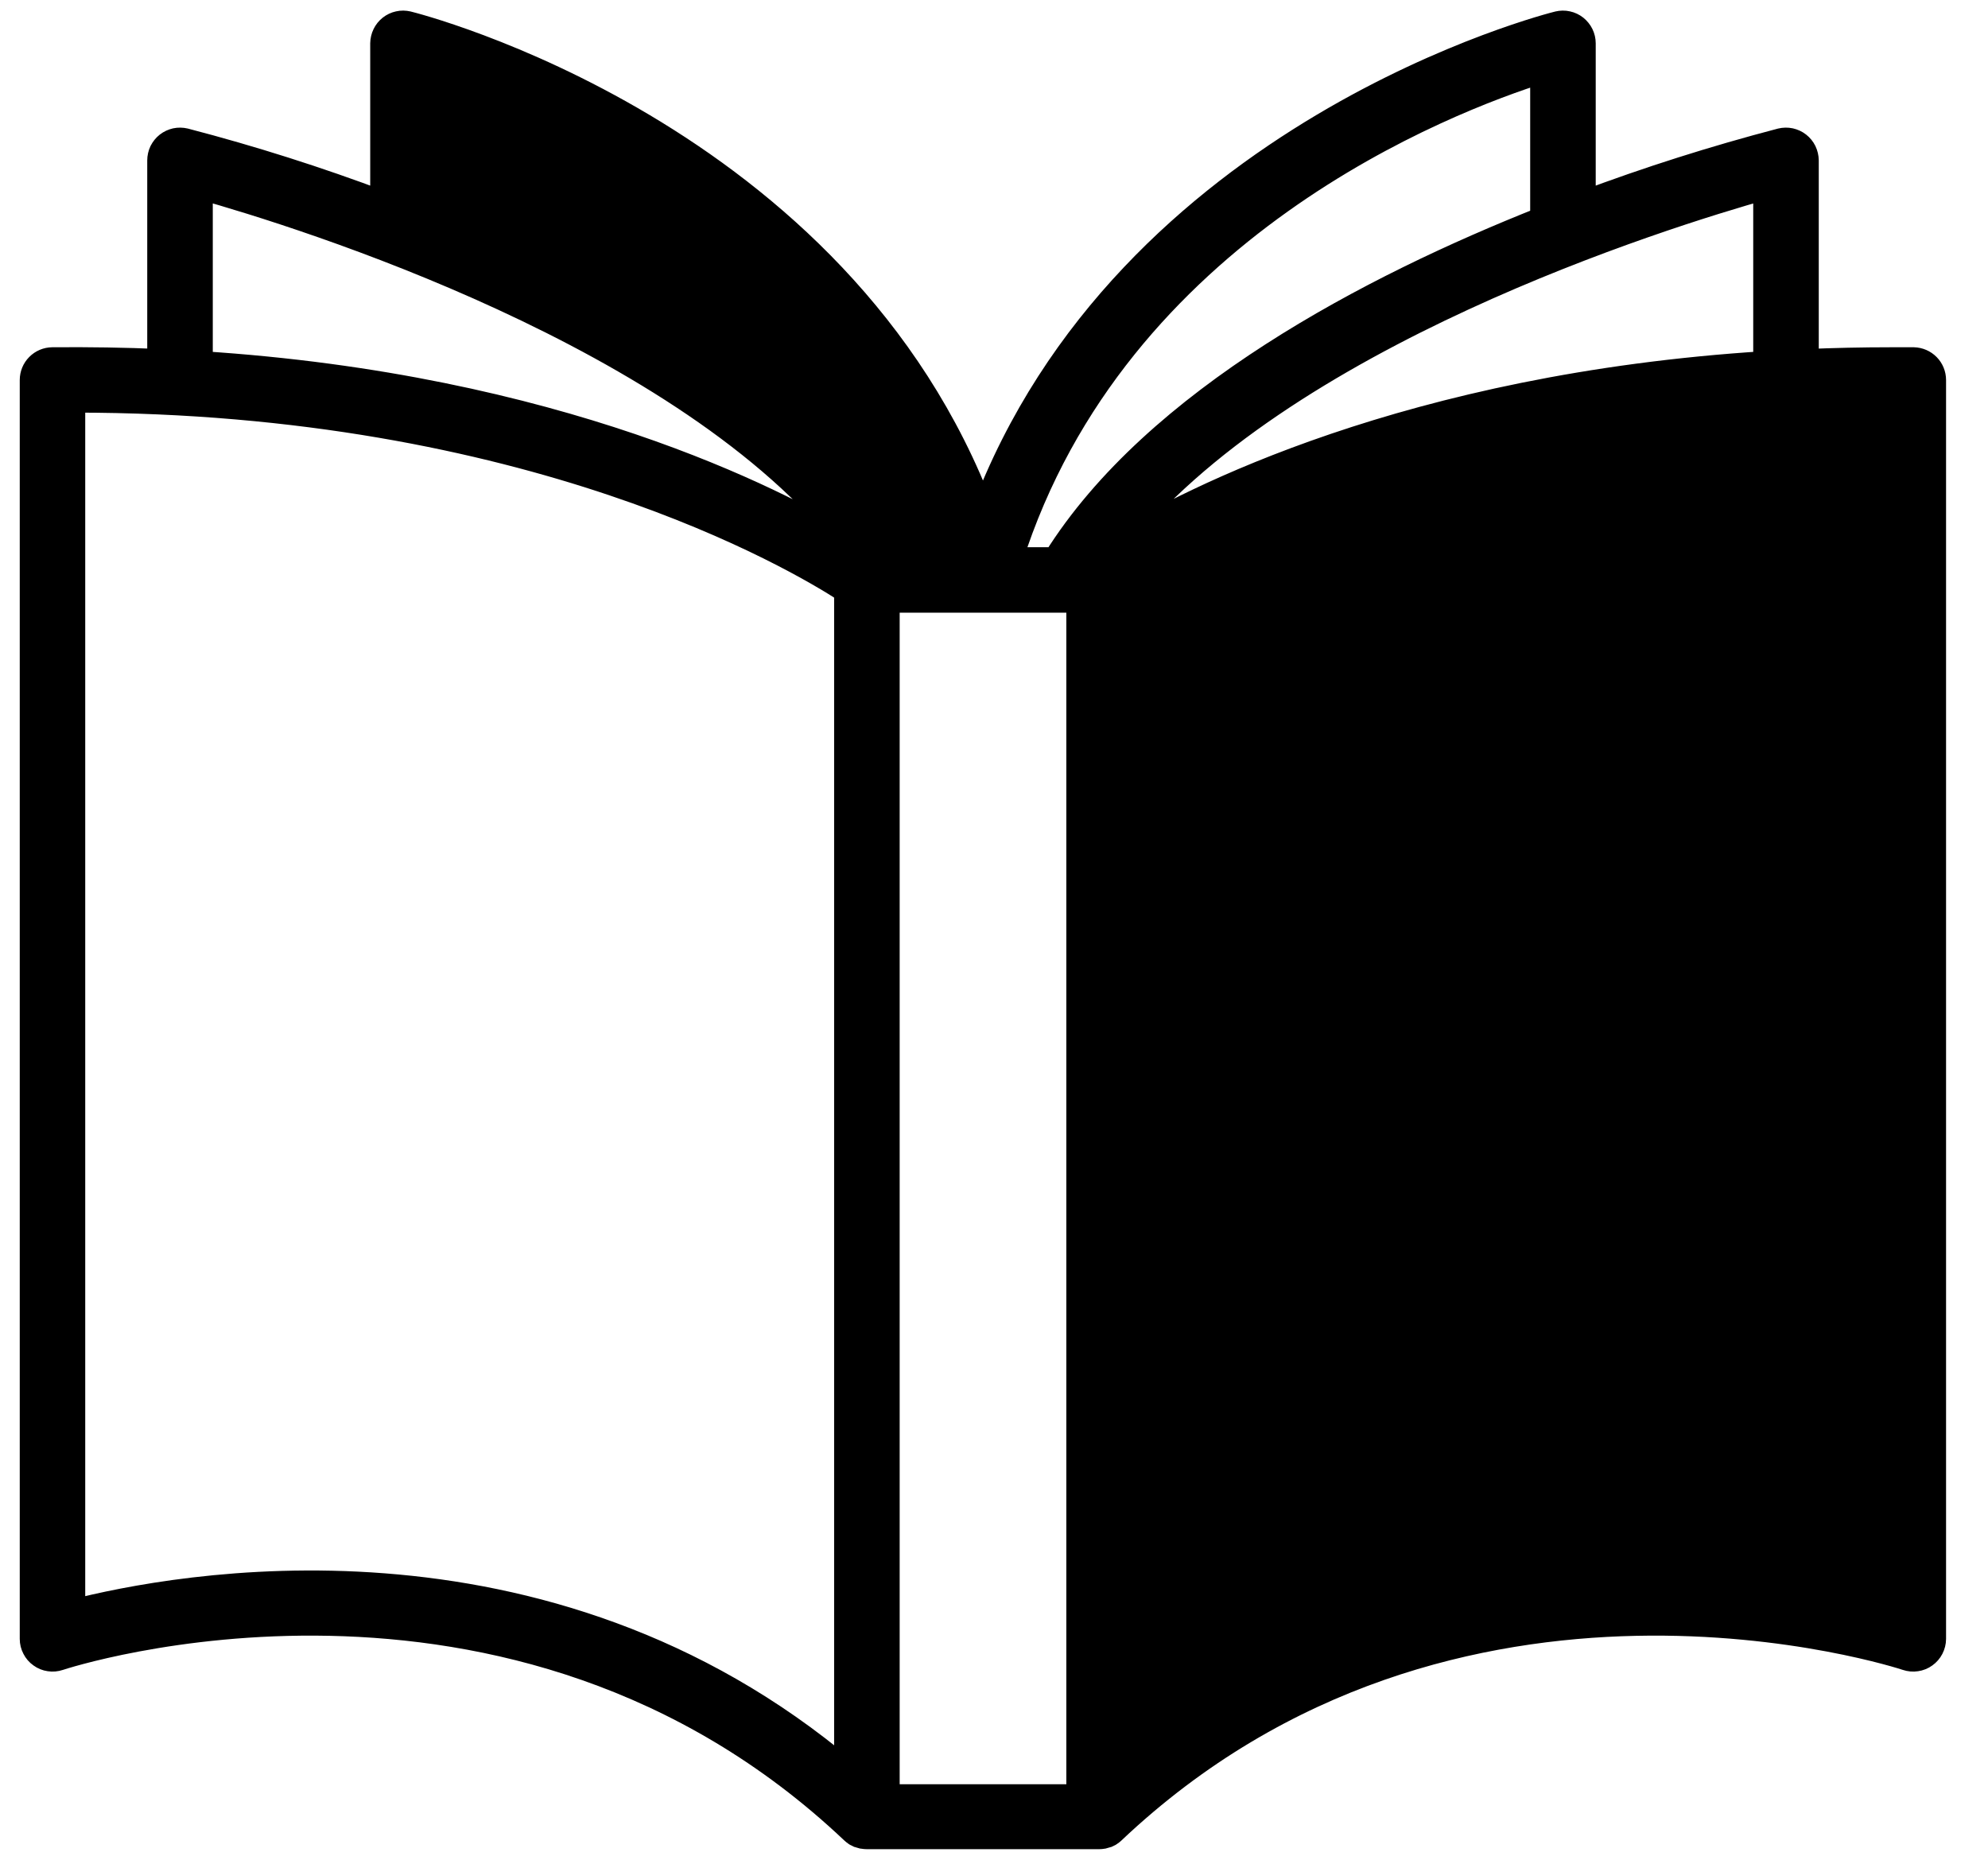
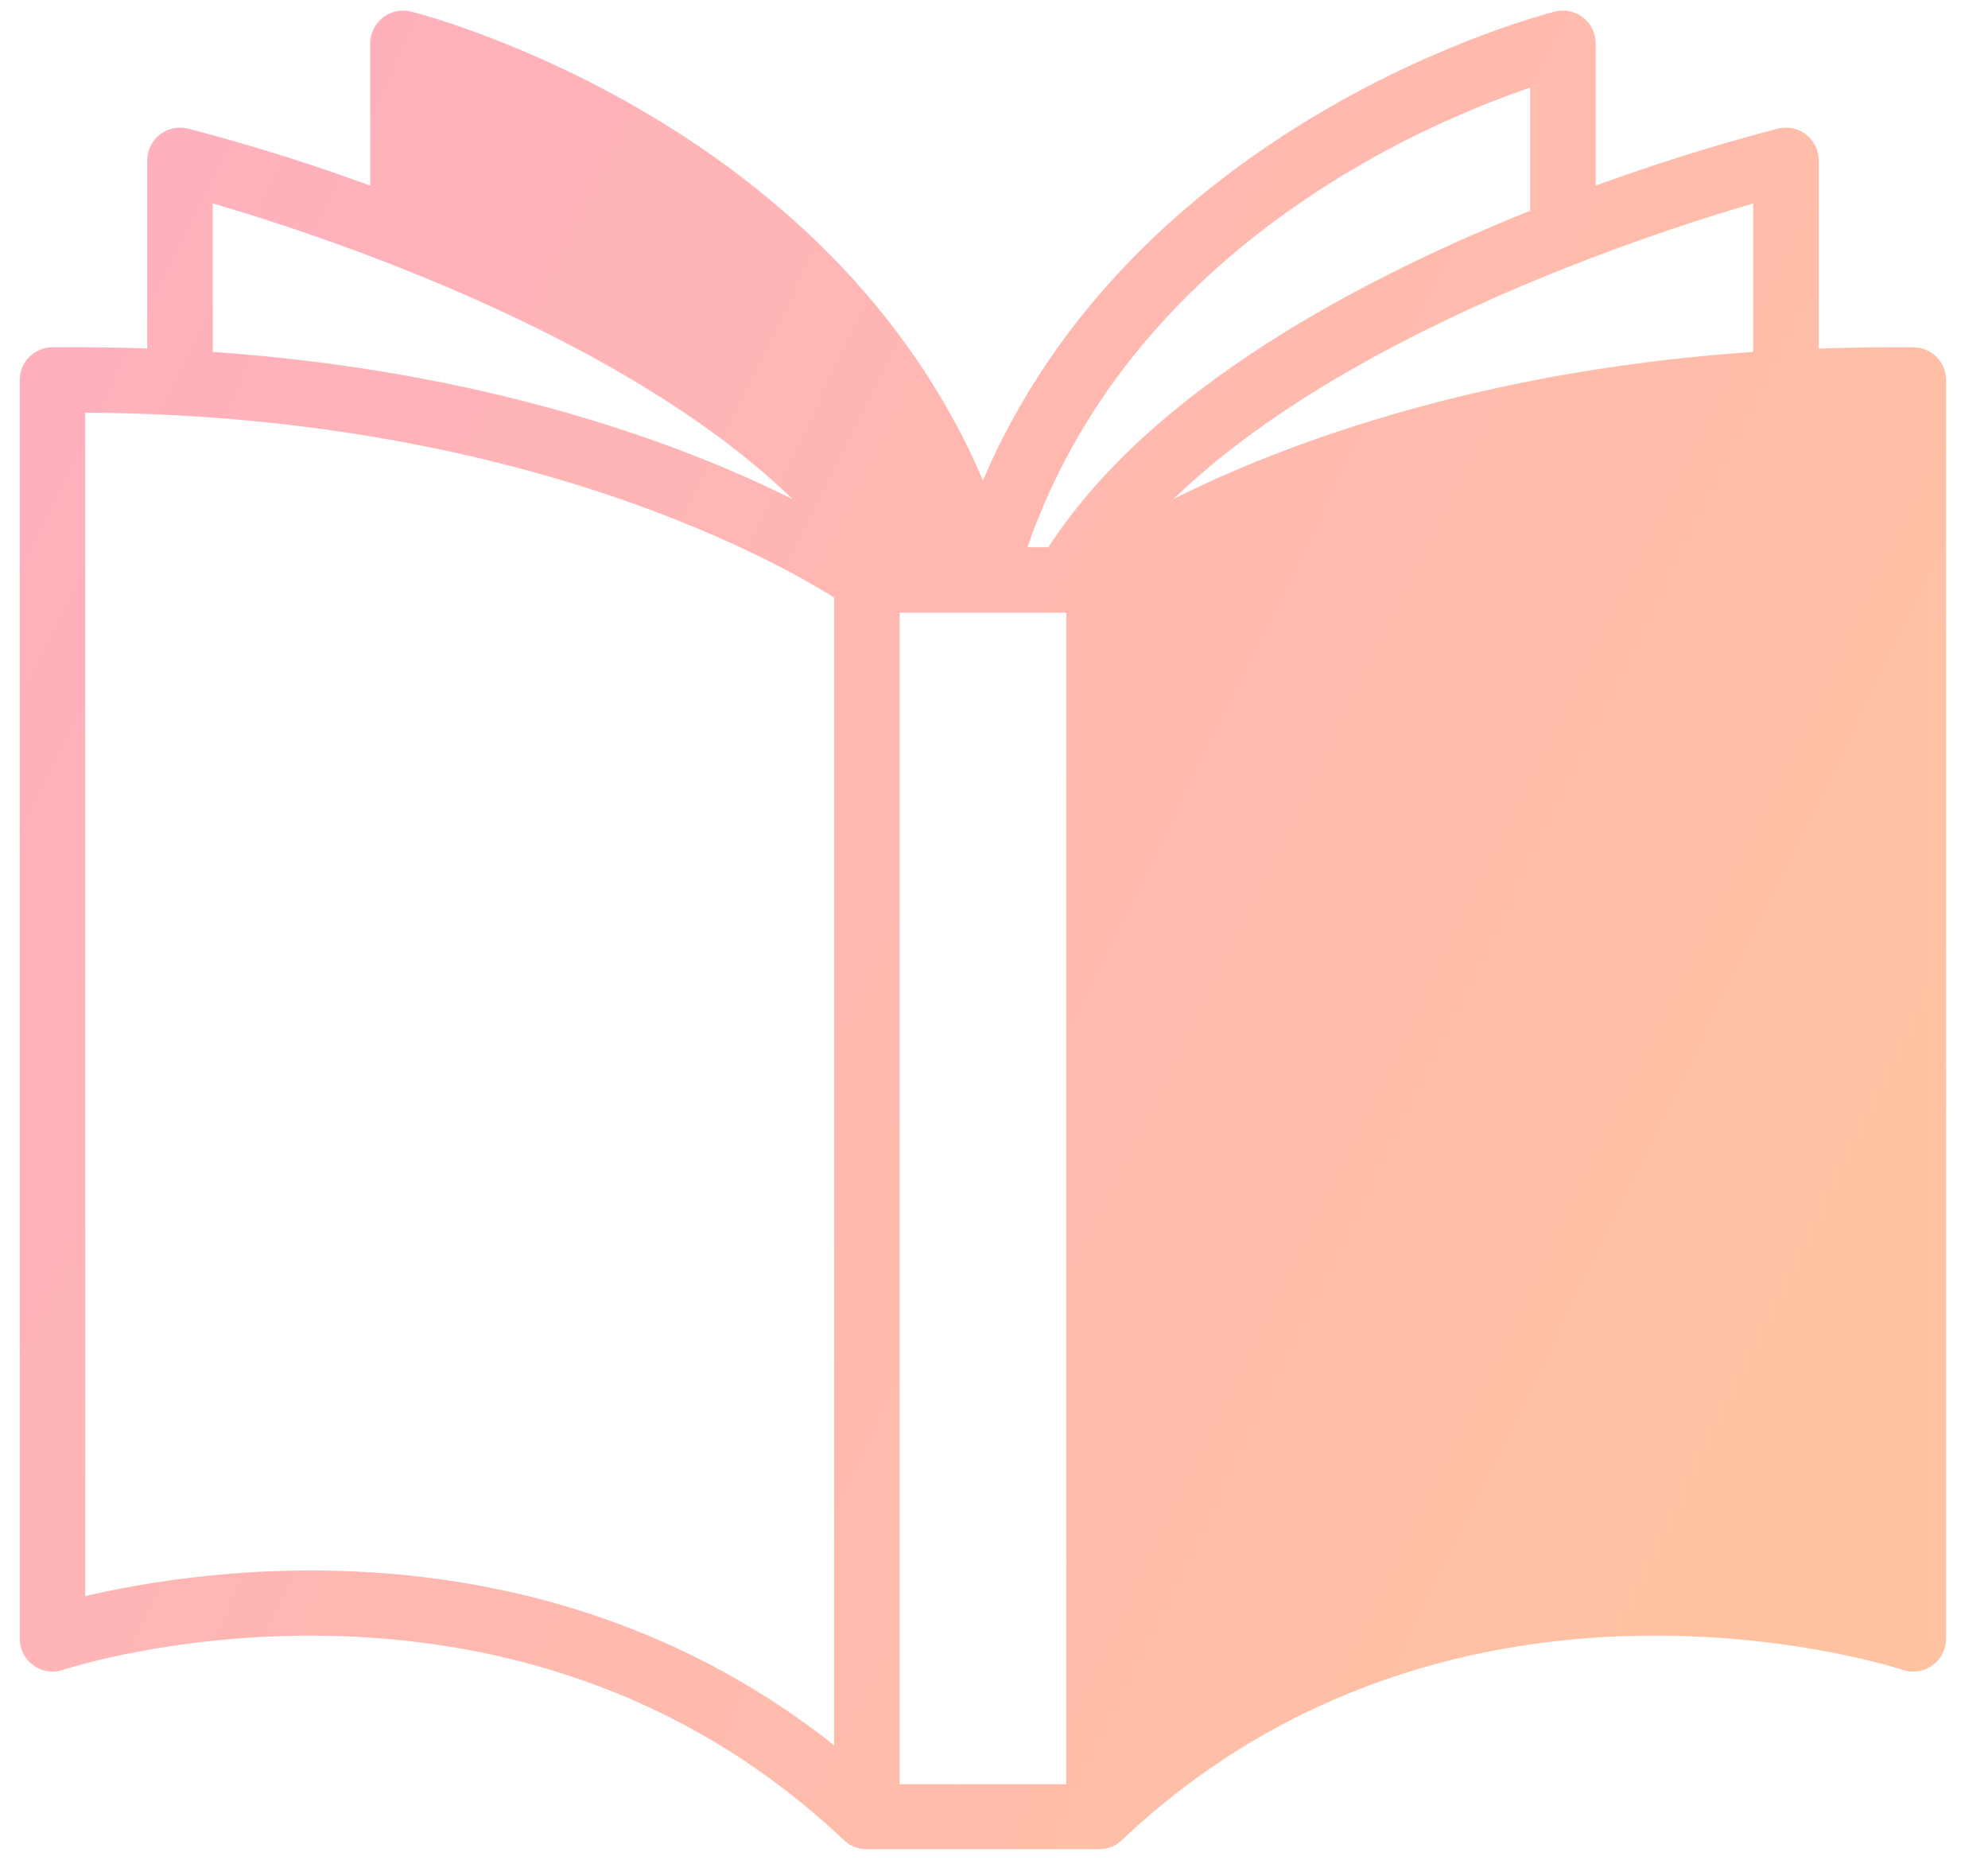
<svg xmlns="http://www.w3.org/2000/svg" width="31" height="29" viewBox="0 0 31 29" fill="none">
  <path d="M29.841 5.607H29.485C29.034 5.607 28.595 5.617 28.169 5.635V2.501C28.168 2.453 28.157 2.405 28.136 2.361C28.115 2.318 28.084 2.28 28.046 2.25C28.008 2.22 27.964 2.2 27.916 2.189C27.869 2.179 27.82 2.18 27.773 2.191C26.73 2.464 25.701 2.79 24.691 3.17V0.676C24.691 0.628 24.68 0.58 24.659 0.537C24.638 0.494 24.607 0.456 24.57 0.426C24.532 0.396 24.488 0.375 24.441 0.365C24.394 0.354 24.345 0.355 24.298 0.366C24.229 0.383 17.561 2.049 15.328 8.009C13.096 2.049 6.429 0.383 6.359 0.366C6.312 0.355 6.263 0.354 6.216 0.365C6.169 0.375 6.125 0.396 6.087 0.426C6.049 0.456 6.019 0.494 5.998 0.537C5.977 0.58 5.966 0.628 5.965 0.676V3.17C4.956 2.79 3.927 2.463 2.883 2.191C2.836 2.18 2.787 2.179 2.74 2.189C2.693 2.2 2.648 2.22 2.61 2.25C2.572 2.28 2.542 2.318 2.52 2.361C2.499 2.405 2.488 2.453 2.488 2.501V5.634C1.949 5.611 1.392 5.602 0.815 5.607C0.731 5.608 0.651 5.642 0.592 5.702C0.533 5.761 0.5 5.842 0.5 5.926V25.556C0.5 25.606 0.512 25.656 0.536 25.701C0.559 25.746 0.592 25.785 0.634 25.814C0.675 25.844 0.722 25.863 0.772 25.87C0.822 25.878 0.873 25.873 0.921 25.857C0.99 25.833 7.99 23.537 13.299 28.561C13.312 28.573 13.327 28.585 13.342 28.595L13.348 28.599C13.364 28.608 13.38 28.616 13.396 28.623H13.402C13.419 28.629 13.437 28.634 13.454 28.638H13.463C13.481 28.641 13.5 28.643 13.518 28.643H17.138C17.157 28.643 17.175 28.641 17.193 28.638H17.198C17.216 28.634 17.233 28.629 17.25 28.623H17.256C17.273 28.616 17.289 28.608 17.305 28.599L17.31 28.595C17.326 28.585 17.34 28.574 17.354 28.561C22.663 23.537 29.662 25.833 29.732 25.857C29.78 25.873 29.831 25.878 29.881 25.87C29.931 25.863 29.979 25.844 30.02 25.814C30.061 25.785 30.095 25.746 30.118 25.701C30.141 25.656 30.154 25.606 30.154 25.556V5.926C30.154 5.842 30.121 5.762 30.063 5.703C30.004 5.643 29.925 5.609 29.841 5.607ZM27.531 5.667C21.971 6.017 18.551 7.79 17.392 8.499C19.943 5.23 25.936 3.367 27.531 2.918V5.667ZM24.053 1.102V3.416C21.39 4.472 18.016 6.224 16.455 8.725H15.755C17.401 3.538 22.581 1.564 24.053 1.102ZM3.126 2.917C4.721 3.366 10.716 5.229 13.266 8.5C12.106 7.794 8.682 6.021 3.126 5.667V2.917ZM1.137 25.134V6.242H1.162C8.272 6.242 12.429 8.712 13.199 9.213V27.619C8.468 23.622 2.722 24.727 1.137 25.134ZM13.837 9.362H16.82V28.014H13.837V9.362Z" fill="url(#paint0_linear_159_146)" />
  <path d="M6.602 1.102C8.075 1.561 13.256 3.53 14.901 8.725H14.202M17.454 27.62C22.186 23.622 27.929 24.723 29.518 25.134V6.242H29.491M29.841 5.607H29.485C29.034 5.607 28.595 5.617 28.169 5.635V2.501C28.168 2.453 28.157 2.405 28.136 2.361C28.115 2.318 28.084 2.28 28.046 2.25C28.008 2.22 27.964 2.2 27.916 2.189C27.869 2.179 27.82 2.18 27.773 2.191C26.73 2.464 25.701 2.79 24.691 3.17V0.676C24.691 0.628 24.68 0.58 24.659 0.537C24.638 0.494 24.607 0.456 24.57 0.426C24.532 0.396 24.488 0.375 24.441 0.365C24.394 0.354 24.345 0.355 24.298 0.366C24.229 0.383 17.561 2.049 15.328 8.009C13.096 2.049 6.429 0.383 6.359 0.366C6.312 0.355 6.263 0.354 6.216 0.365C6.169 0.375 6.125 0.396 6.087 0.426C6.049 0.456 6.019 0.494 5.998 0.537C5.977 0.58 5.966 0.628 5.965 0.676V3.17C4.956 2.79 3.927 2.463 2.883 2.191C2.836 2.18 2.787 2.179 2.74 2.189C2.693 2.2 2.648 2.22 2.61 2.25C2.572 2.28 2.542 2.318 2.52 2.361C2.499 2.405 2.488 2.453 2.488 2.501V5.634C1.949 5.611 1.392 5.602 0.815 5.607C0.731 5.608 0.651 5.642 0.592 5.702C0.533 5.761 0.5 5.842 0.5 5.926V25.556C0.5 25.606 0.512 25.656 0.536 25.701C0.559 25.746 0.592 25.785 0.634 25.814C0.675 25.844 0.722 25.863 0.772 25.87C0.822 25.878 0.873 25.873 0.921 25.857C0.99 25.833 7.99 23.537 13.299 28.561C13.312 28.573 13.327 28.585 13.342 28.595L13.348 28.599C13.364 28.608 13.38 28.616 13.396 28.623H13.402C13.419 28.629 13.437 28.634 13.454 28.638H13.463C13.481 28.641 13.5 28.643 13.518 28.643H17.138C17.157 28.643 17.175 28.641 17.193 28.638H17.198C17.216 28.634 17.233 28.629 17.25 28.623H17.256C17.273 28.616 17.289 28.608 17.305 28.599L17.31 28.595C17.326 28.585 17.34 28.574 17.354 28.561C22.663 23.537 29.662 25.833 29.732 25.857C29.78 25.873 29.831 25.878 29.881 25.87C29.931 25.863 29.979 25.844 30.02 25.814C30.061 25.785 30.095 25.746 30.118 25.701C30.141 25.656 30.154 25.606 30.154 25.556V5.926C30.154 5.842 30.121 5.762 30.063 5.703C30.004 5.643 29.925 5.609 29.841 5.607ZM27.531 5.667C21.971 6.017 18.551 7.79 17.392 8.499C19.943 5.23 25.936 3.367 27.531 2.918V5.667ZM24.053 1.102V3.416C21.39 4.472 18.016 6.224 16.455 8.725H15.755C17.401 3.538 22.581 1.564 24.053 1.102ZM3.126 2.917C4.721 3.366 10.716 5.229 13.266 8.5C12.106 7.794 8.682 6.021 3.126 5.667V2.917ZM1.137 25.134V6.242H1.162C8.272 6.242 12.429 8.712 13.199 9.213V27.619C8.468 23.622 2.722 24.727 1.137 25.134ZM13.837 9.362H16.82V28.014H13.837V9.362Z" stroke="url(#paint1_linear_159_146)" stroke-width="0.384" stroke-miterlimit="1.414" stroke-linejoin="bevel" />
  <defs>
    <linearGradient id="paint0_linear_159_146" x1="2.986" y1="1.45" x2="31.812" y2="15.562" gradientUnits="userSpaceOnUse">
-       <stop stopColor="#FFB0BD" />
-       <stop offset="1" stopColor="#FFC2A1" />
+       <stop stop-color="#FFB0BD" />
+       <stop offset="1" stop-color="#FFC2A1" />
    </linearGradient>
    <linearGradient id="paint1_linear_159_146" x1="2.986" y1="1.45" x2="31.812" y2="15.562" gradientUnits="userSpaceOnUse">
-       <stop stopColor="#FFB0BD" />
-       <stop offset="1" stopColor="#FFC2A1" />
+       <stop stop-color="#FFB0BD" />
+       <stop offset="1" stop-color="#FFC2A1" />
    </linearGradient>
  </defs>
</svg>
